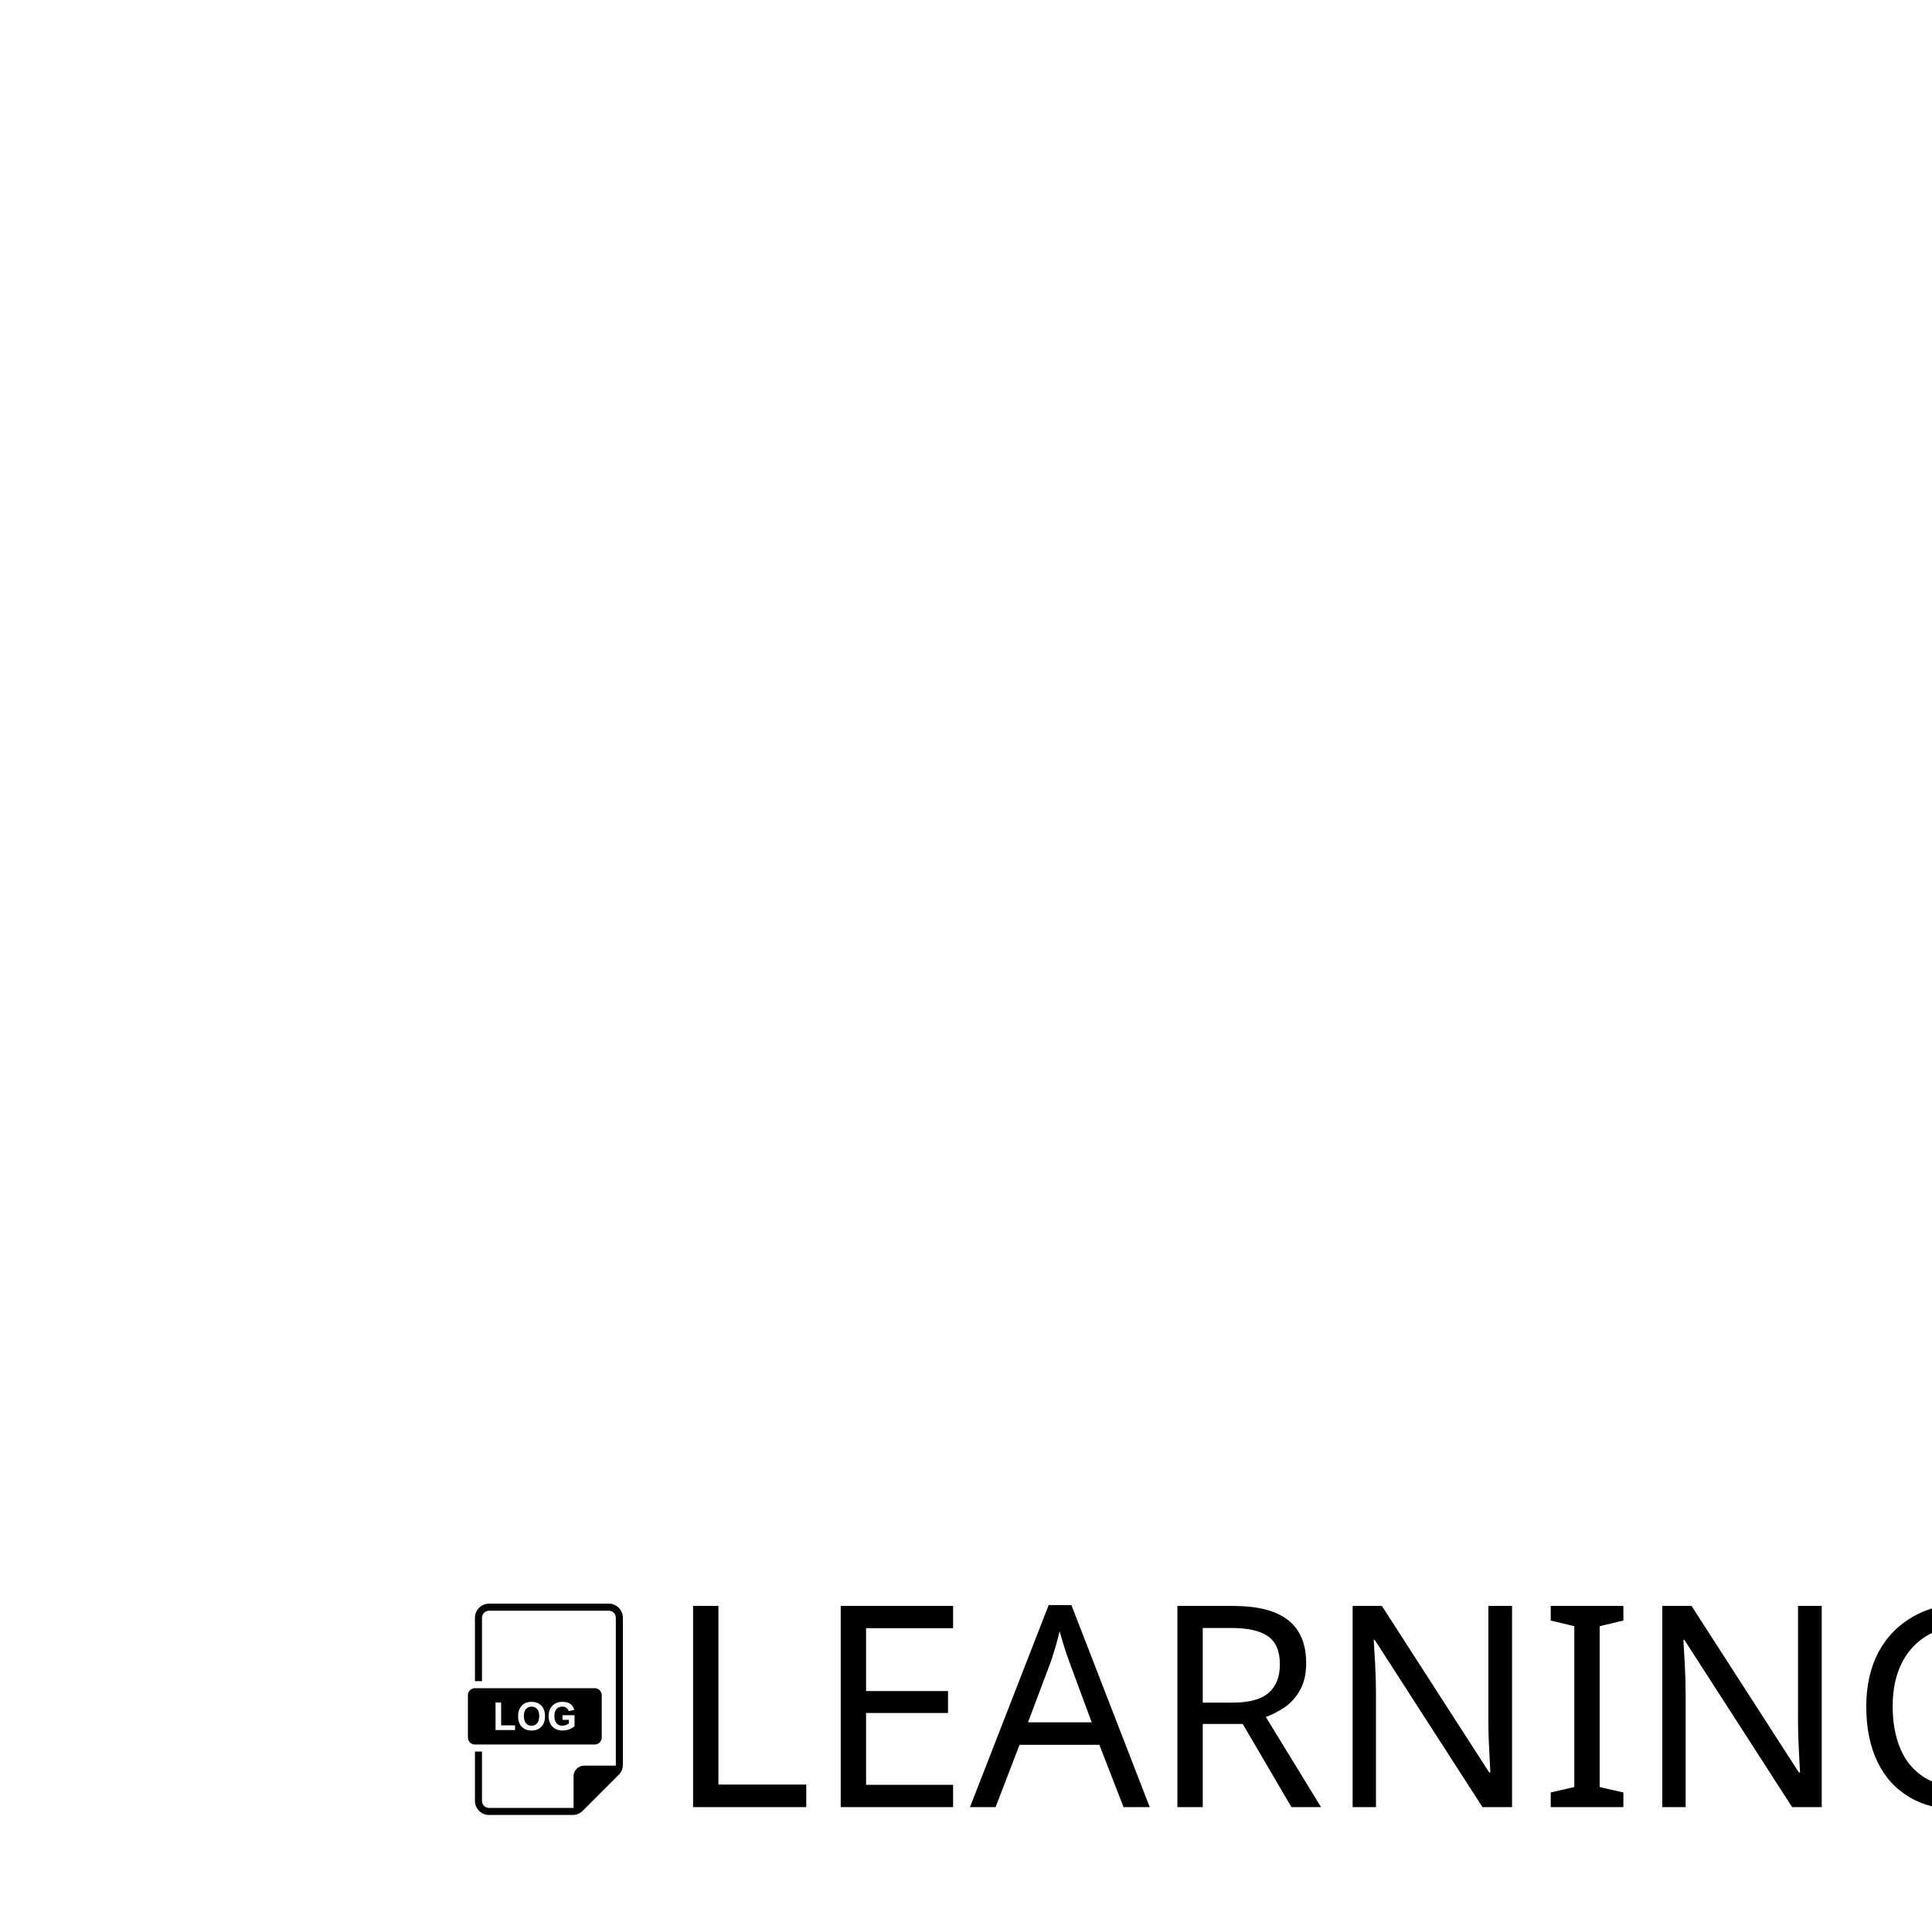
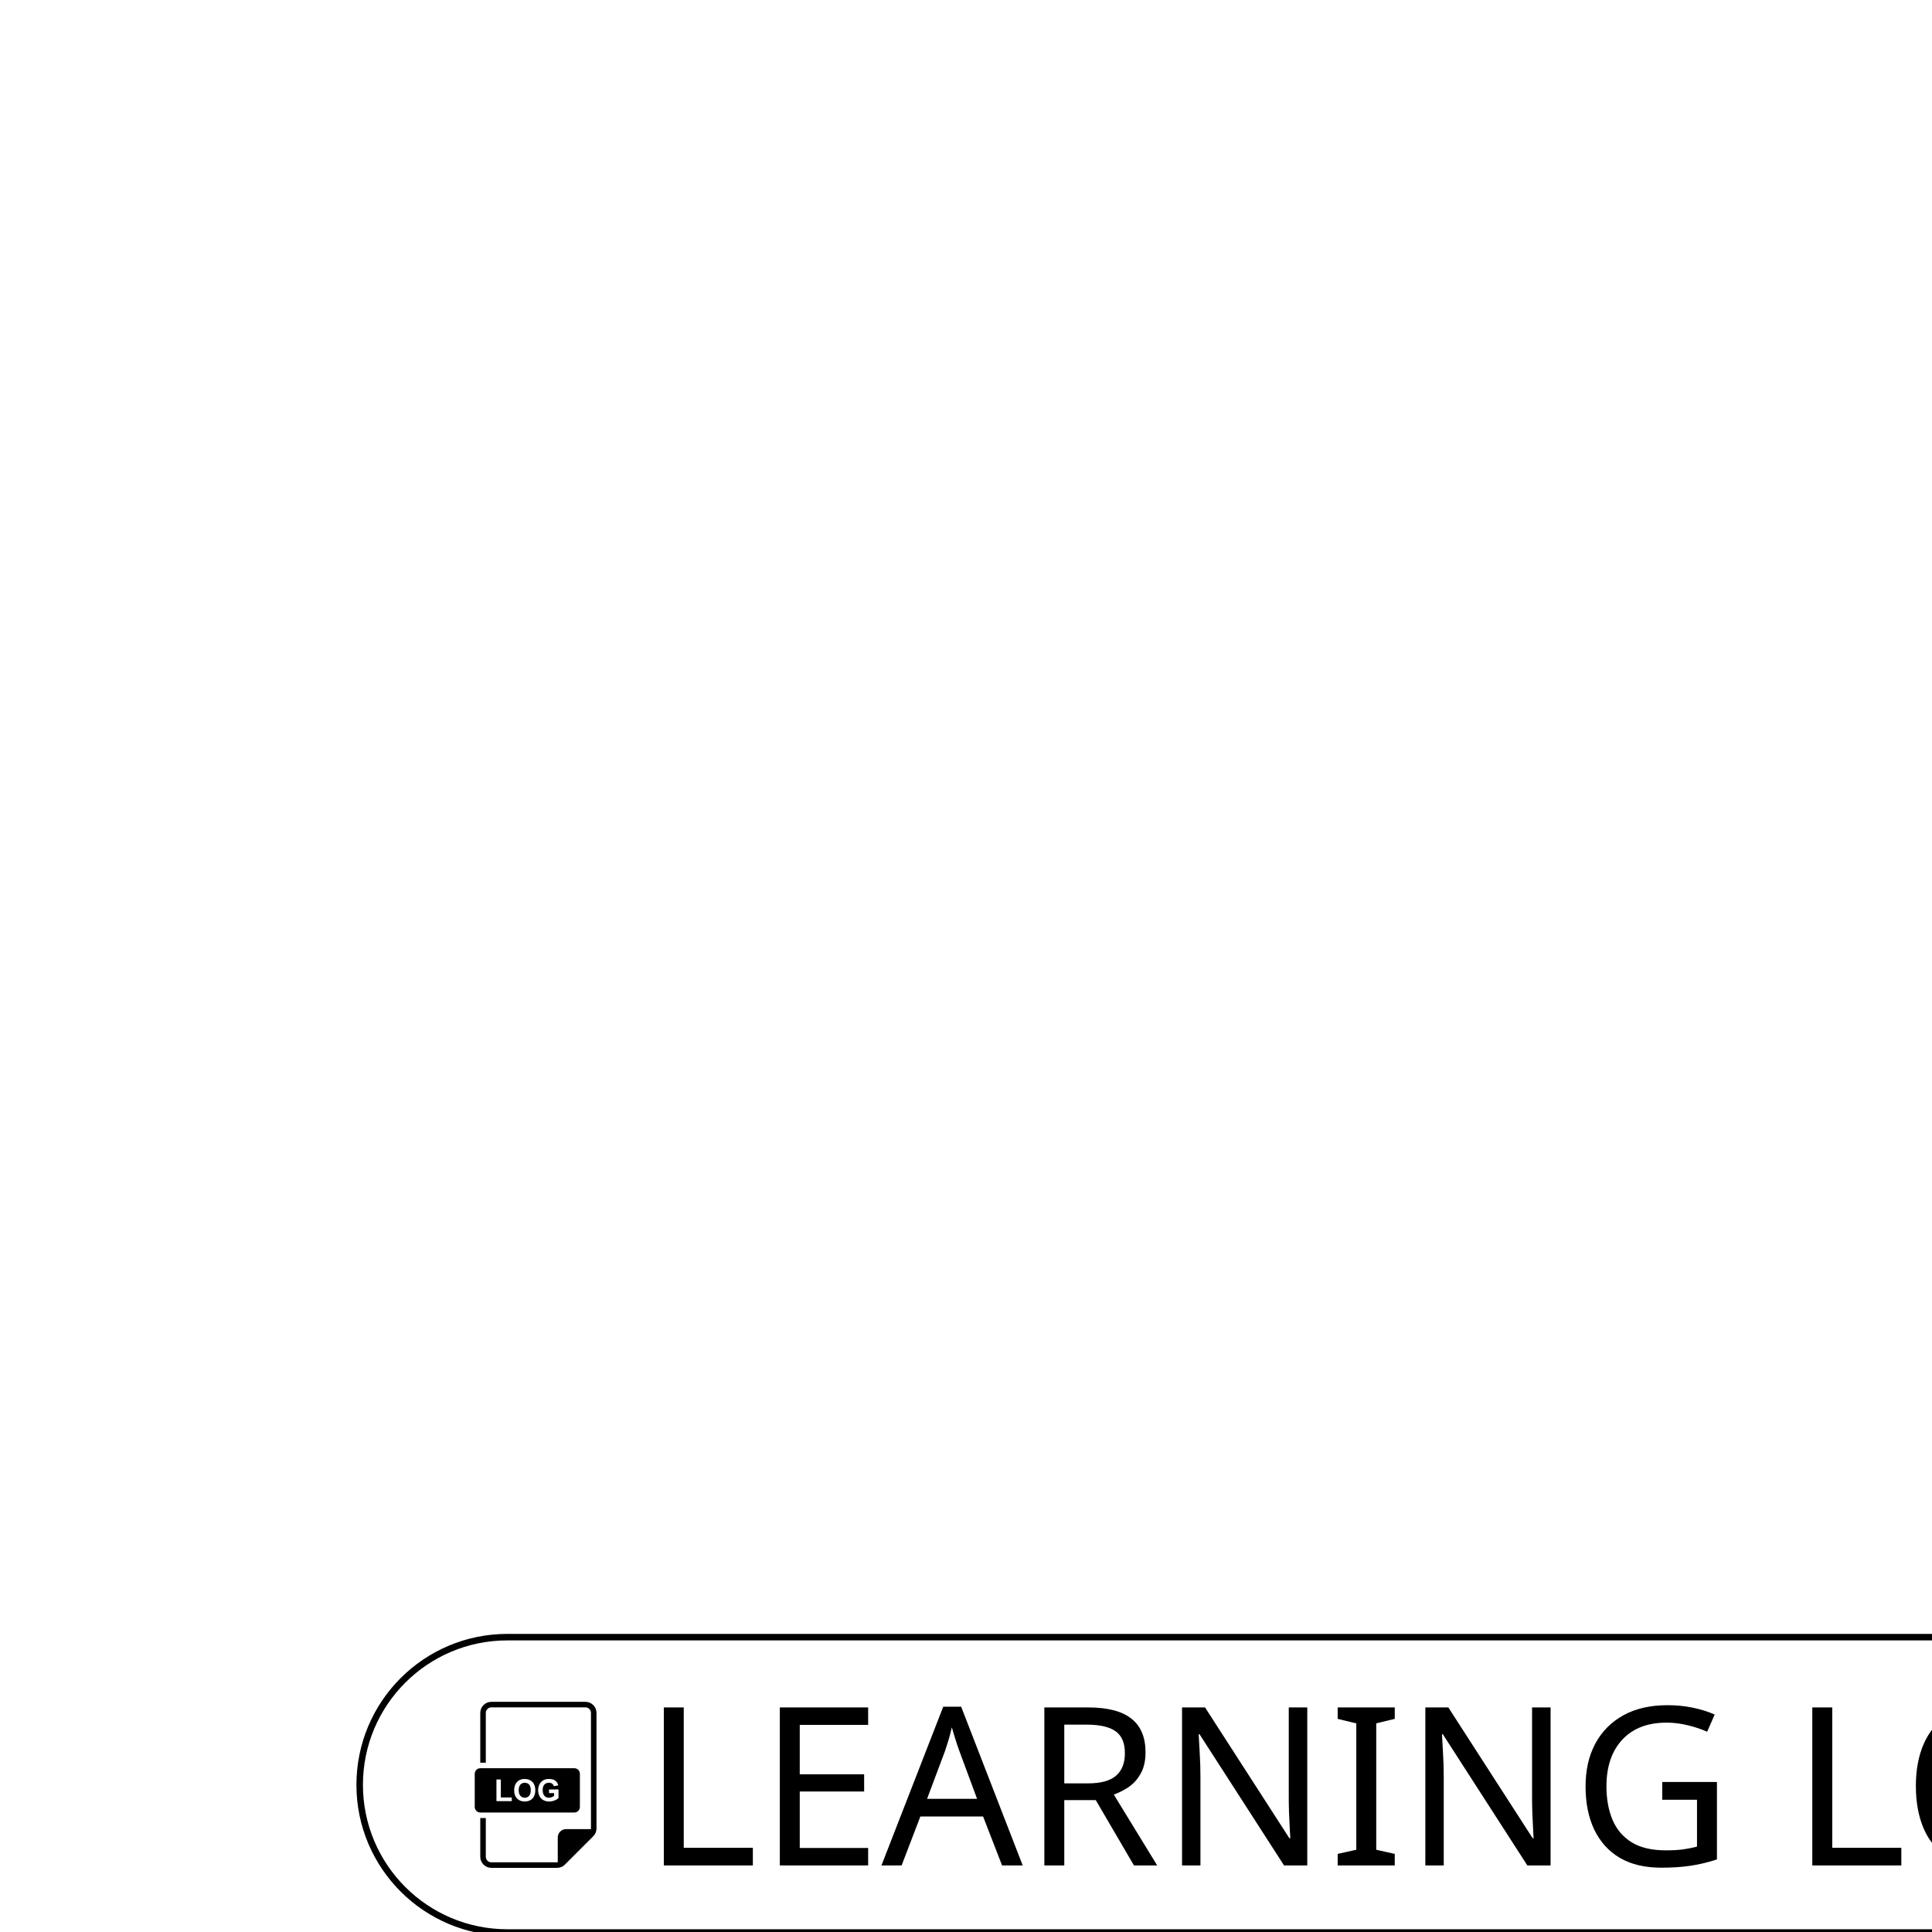
<svg xmlns="http://www.w3.org/2000/svg" height="256" id="log" viewBox="0 0 256 256" width="256" version="1.1">
  <defs id="defs15" />
-   <g id="g10" transform="matrix(0.1166666,0,0,0.1166666,57.33333,211.5595)">
-     <path d="m 184,168 a 8.009,8.009 0 0 0 8,-8 v -48 a 8.009,8.009 0 0 0 -8,-8 H 48 a 8.009,8.009 0 0 0 -8,8 v 48 a 8.009,8.009 0 0 0 8,8 z m -50.284,-41.045 a 13.892,13.892 0 0 1 6.037,-5.865 16.292,16.292 0 0 1 7.541,-1.568 q 5.865,0 9.163,2.46 a 11.111,11.111 0 0 1 4.243,6.8 l -6.316,1.182 a 6.673,6.673 0 0 0 -2.5,-3.663 7.567,7.567 0 0 0 -4.587,-1.343 8.617,8.617 0 0 0 -6.628,2.643 q -2.46,2.643 -2.46,7.842 0,5.607 2.492,8.411 a 8.321,8.321 0 0 0 6.531,2.8 10.949,10.949 0 0 0 4.007,-0.784 13.722,13.722 0 0 0 3.448,-1.9 v -4 H 147.4 v -5.307 h 13.707 v 12.547 a 17.254,17.254 0 0 1 -5.79,3.405 21.079,21.079 0 0 1 -7.681,1.472 17.237,17.237 0 0 1 -8.615,-2.073 13.177,13.177 0 0 1 -5.521,-5.93 19.159,19.159 0 0 1 -1.848,-8.39 18.13,18.13 0 0 1 2.064,-8.739 z m -35.261,0.967 a 14.815,14.815 0 0 1 2.933,-4.318 12.267,12.267 0 0 1 4.071,-2.836 17.293,17.293 0 0 1 6.789,-1.246 q 6.961,0 11.14,4.318 4.179,4.318 4.179,12.01 0,7.627 -4.146,11.935 -4.146,4.308 -11.086,4.308 -7.025,0 -11.172,-4.286 Q 97.016,143.521 97.016,136 a 20.027,20.027 0 0 1 1.44,-8.078 z M 71.38,120.316 h 6.359 v 25.932 h 15.813 v 5.307 H 71.38 Z" id="path4" />
-     <path d="m 112.313,146.656 a 7.981,7.981 0 0 0 6.241,-2.739 q 2.438,-2.739 2.438,-8.218 0,-5.414 -2.374,-8.078 a 8.8,8.8 0 0 0 -12.644,0.032 q -2.407,2.7 -2.406,8.132 0,5.35 2.471,8.11 a 8.049,8.049 0 0 0 6.274,2.761 z" id="path6" />
-     <path d="M 200,8 H 64 A 16.018,16.018 0 0 0 48,24 v 72 h 8 V 24 a 8.009,8.009 0 0 1 8,-8 h 136 a 8.009,8.009 0 0 1 8,8 V 191.029 A 8.113,8.113 0 0 1 207.935,192 H 172 a 12.014,12.014 0 0 0 -12,12 v 35.935 A 8.113,8.113 0 0 1 159.029,240 H 64 a 8.009,8.009 0 0 1 -8,-8 v -56 h -8 v 56 a 16.018,16.018 0 0 0 16,16 h 95.029 a 15.9,15.9 0 0 0 11.314,-4.686 l 40.971,-40.971 A 15.9,15.9 0 0 0 216,191.029 V 24 A 16.018,16.018 0 0 0 200,8 Z" id="path8" />
+   <g id="g20" transform="translate(-3.094761,7.415213)">
+     <g transform="matrix(0.09166665,0,0,0.09166665,62.33333,217.3515)" id="g10">
+       <path id="path4" d="m 184,168 a 8.009,8.009 0 0 0 8,-8 v -48 a 8.009,8.009 0 0 0 -8,-8 H 48 a 8.009,8.009 0 0 0 -8,8 v 48 a 8.009,8.009 0 0 0 8,8 z m -50.284,-41.045 a 13.892,13.892 0 0 1 6.037,-5.865 16.292,16.292 0 0 1 7.541,-1.568 q 5.865,0 9.163,2.46 a 11.111,11.111 0 0 1 4.243,6.8 l -6.316,1.182 a 6.673,6.673 0 0 0 -2.5,-3.663 7.567,7.567 0 0 0 -4.587,-1.343 8.617,8.617 0 0 0 -6.628,2.643 q -2.46,2.643 -2.46,7.842 0,5.607 2.492,8.411 a 8.321,8.321 0 0 0 6.531,2.8 10.949,10.949 0 0 0 4.007,-0.784 13.722,13.722 0 0 0 3.448,-1.9 v -4 H 147.4 v -5.307 h 13.707 v 12.547 a 17.254,17.254 0 0 1 -5.79,3.405 21.079,21.079 0 0 1 -7.681,1.472 17.237,17.237 0 0 1 -8.615,-2.073 13.177,13.177 0 0 1 -5.521,-5.93 19.159,19.159 0 0 1 -1.848,-8.39 18.13,18.13 0 0 1 2.064,-8.739 z m -35.261,0.967 a 14.815,14.815 0 0 1 2.933,-4.318 12.267,12.267 0 0 1 4.071,-2.836 17.293,17.293 0 0 1 6.789,-1.246 q 6.961,0 11.14,4.318 4.179,4.318 4.179,12.01 0,7.627 -4.146,11.935 -4.146,4.308 -11.086,4.308 -7.025,0 -11.172,-4.286 Q 97.016,143.521 97.016,136 a 20.027,20.027 0 0 1 1.44,-8.078 z M 71.38,120.316 h 6.359 v 25.932 h 15.813 v 5.307 H 71.38 Z" />
+       <path id="path6" d="m 112.313,146.656 a 7.981,7.981 0 0 0 6.241,-2.739 q 2.438,-2.739 2.438,-8.218 0,-5.414 -2.374,-8.078 a 8.8,8.8 0 0 0 -12.644,0.032 q -2.407,2.7 -2.406,8.132 0,5.35 2.471,8.11 a 8.049,8.049 0 0 0 6.274,2.761 z" />
+       <path id="path8" d="M 200,8 H 64 A 16.018,16.018 0 0 0 48,24 v 72 h 8 V 24 a 8.009,8.009 0 0 1 8,-8 h 136 a 8.009,8.009 0 0 1 8,8 V 191.029 A 8.113,8.113 0 0 1 207.935,192 H 172 a 12.014,12.014 0 0 0 -12,12 v 35.935 A 8.113,8.113 0 0 1 159.029,240 H 64 a 8.009,8.009 0 0 1 -8,-8 v -56 h -8 v 56 a 16.018,16.018 0 0 0 16,16 h 95.029 a 15.9,15.9 0 0 0 11.314,-4.686 l 40.971,-40.971 A 15.9,15.9 0 0 0 216,191.029 V 24 A 16.018,16.018 0 0 0 200,8 Z" />
+     </g>
+     <text id="text21" y="239.763" x="88.209" style="font-style:normal;font-variant:normal;font-weight:normal;font-stretch:normal;font-size:29.333px;line-height:1.25;font-family:sans-serif;-inkscape-font-specification:'sans-serif, Normal';font-variant-ligatures:normal;font-variant-caps:normal;font-variant-numeric:normal;font-feature-settings:normal;text-align:start;letter-spacing:0px;word-spacing:0px;writing-mode:lr-tb;text-anchor:start;fill:#000000;fill-opacity:1;stroke:none" xml:space="preserve">
+       <tspan style="font-style:normal;font-variant:normal;font-weight:normal;font-stretch:normal;font-size:29.333px;font-family:sans-serif;-inkscape-font-specification:'sans-serif, Normal';font-variant-ligatures:normal;font-variant-caps:normal;font-variant-numeric:normal;font-feature-settings:normal;text-align:start;writing-mode:lr-tb;text-anchor:start" y="239.763" x="88.209" id="tspan19">LEARNING LOG</tspan>
+     </text>
  </g>
-   <text xml:space="preserve" style="font-style:normal;font-weight:normal;font-size:37.333px;line-height:1.25;font-family:sans-serif;letter-spacing:0px;word-spacing:0px;fill:#000000;fill-opacity:1;stroke:none" x="88.209" y="239.448" id="text21">
-     <tspan id="tspan19" x="88.209" y="239.448" style="font-style:normal;font-variant:normal;font-weight:normal;font-stretch:normal;font-size:37.333px;font-family:Ubuntu;-inkscape-font-specification:Ubuntu">LEARNING LOG</tspan>
-   </text>
+   <rect style="fill:none;stroke:#000000;stroke-width:0.863;stroke-opacity:1" id="rect12" width="271.324" height="39.137" x="47.66" y="216.931" ry="19.569" />
</svg>
